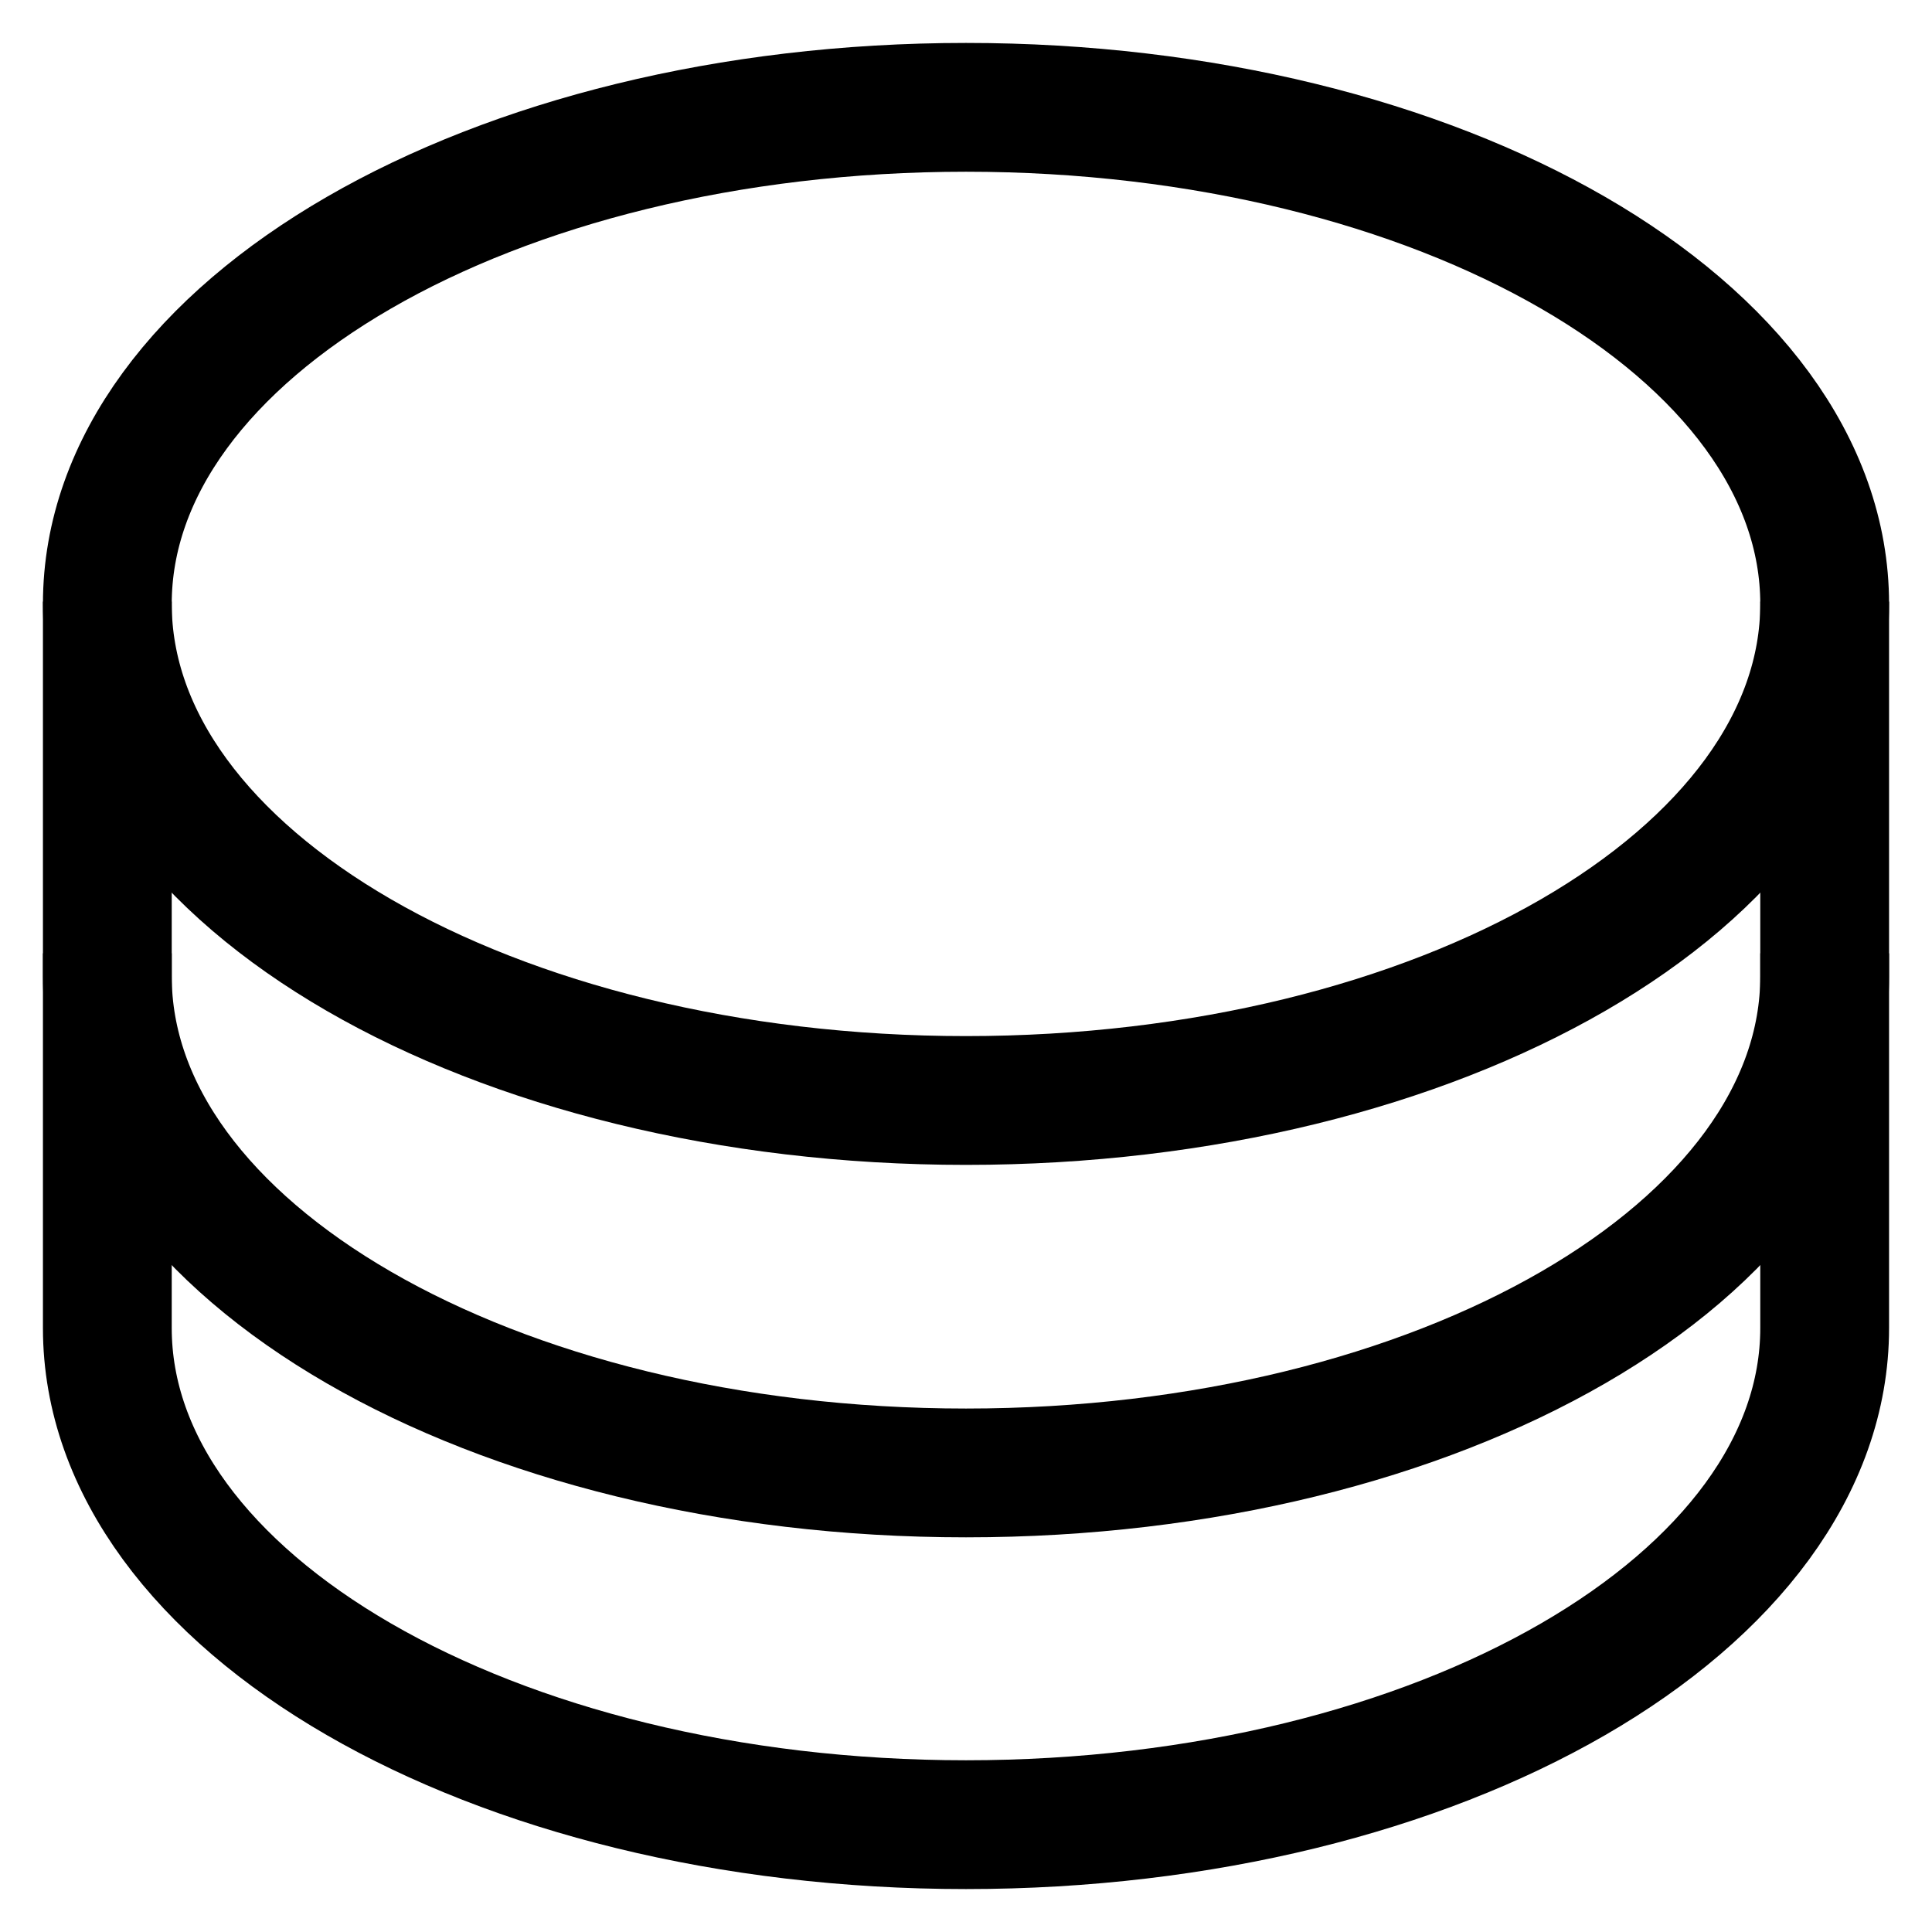
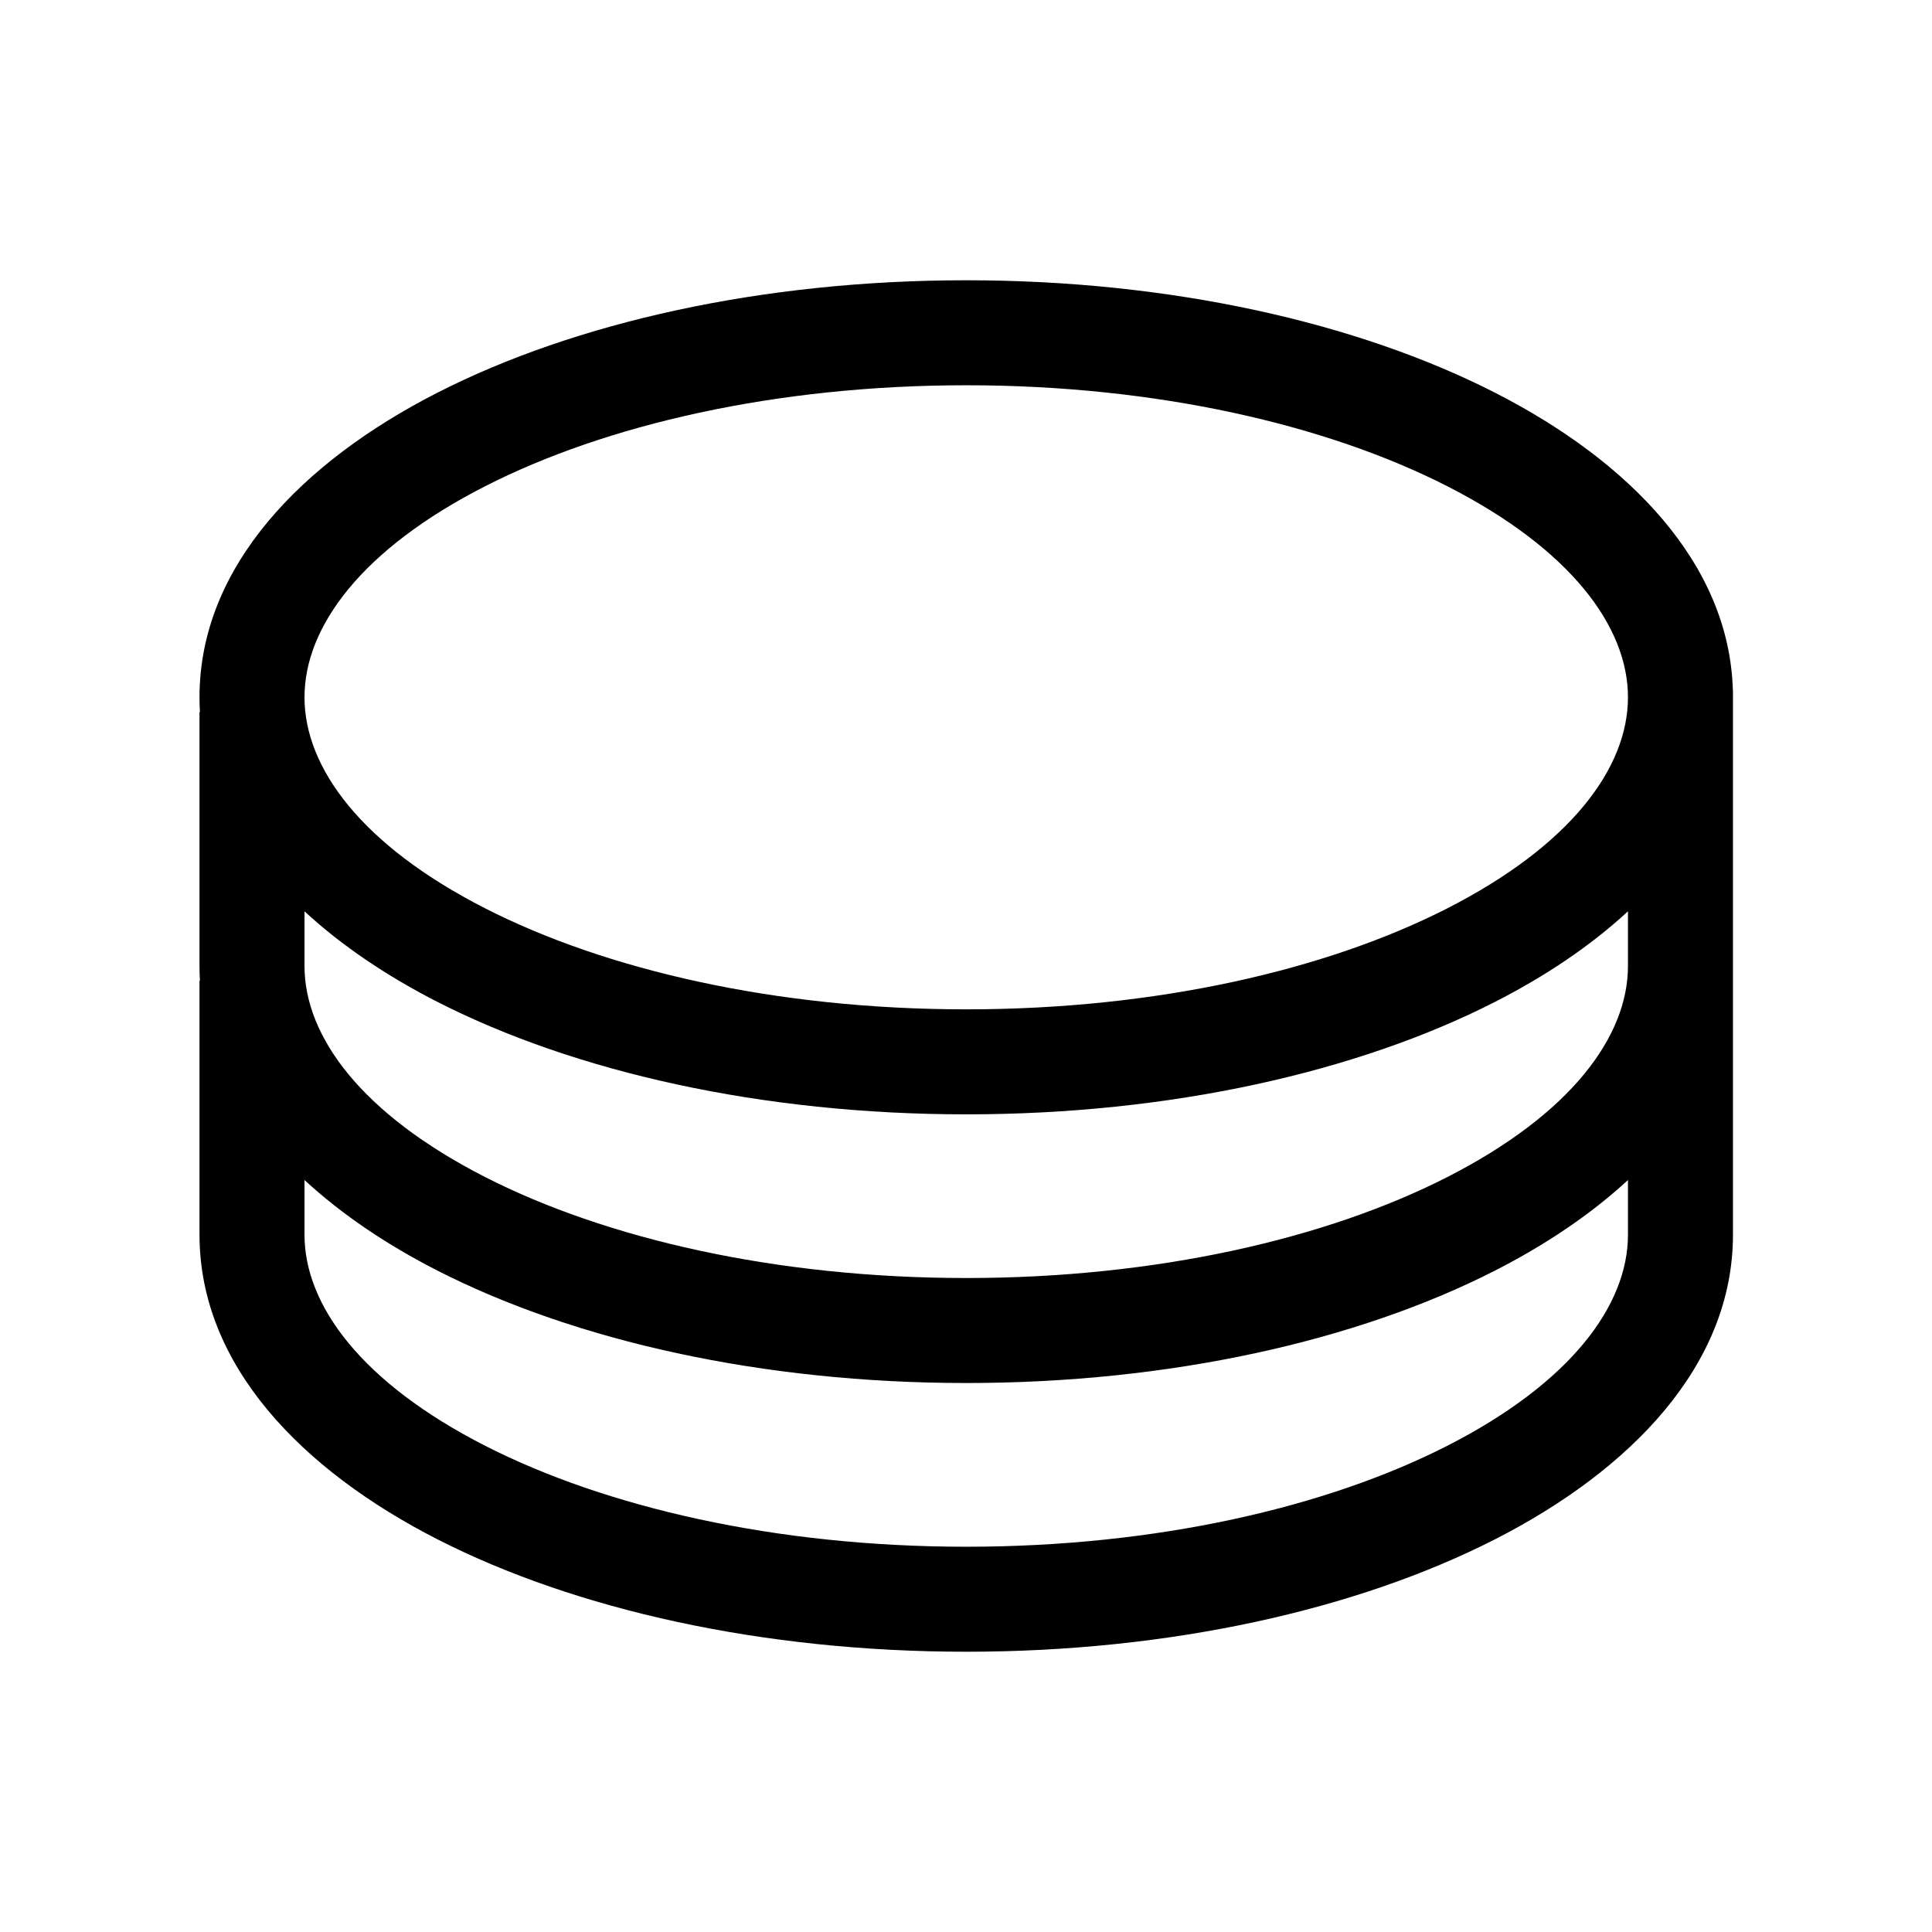
- <svg xmlns="http://www.w3.org/2000/svg" width="18" height="18" viewBox="0 0 18 18" fill="none">
-   <path d="M9 10.253C13.418 10.253 17 8.182 17 5.626C17 3.071 13.418 1 9 1C4.582 1 1 3.071 1 5.626C1 8.182 4.582 10.253 9 10.253Z" stroke="currentColor" stroke-width="1.2" stroke-linecap="square" />
-   <path d="M17 6.205V9.096C17 11.652 13.418 13.723 9 13.723C4.582 13.723 1 11.652 1 9.096V6.205" stroke="currentColor" stroke-width="1.2" stroke-linecap="square" />
-   <path d="M17 9.482V12.373C17 14.929 13.418 17 9 17C4.582 17 1 14.929 1 12.373V9.482" stroke="currentColor" stroke-width="1.2" stroke-linecap="square" />
+ <svg xmlns="http://www.w3.org/2000/svg" width="46" height="46" viewBox="0 0 46 46" fill="none">
+   <path fill-rule="evenodd" clip-rule="evenodd" d="M11.549 11.578C8.614 13.076 7.25 14.92 7.25 16.602C7.25 18.284 8.614 20.128 11.549 21.626C14.416 23.09 18.465 24.032 23.006 24.032C27.546 24.032 31.594 23.09 34.462 21.626C37.397 20.128 38.761 18.284 38.761 16.602C38.761 14.92 37.397 13.076 34.462 11.578C31.594 10.115 27.546 9.173 23.006 9.173C18.465 9.173 14.416 10.115 11.549 11.578ZM41.259 16.446C41.179 13.407 38.764 10.967 35.598 9.351C32.311 7.674 27.857 6.673 23.006 6.673C18.154 6.673 13.7 7.674 10.412 9.351C7.193 10.995 4.75 13.49 4.75 16.602C4.75 16.719 4.753 16.835 4.76 16.95H4.75V23C4.75 23.117 4.753 23.233 4.76 23.348H4.75V29.398C4.75 32.51 7.193 35.005 10.412 36.649C13.7 38.326 18.154 39.327 23.006 39.327C27.857 39.327 32.311 38.326 35.598 36.649C38.818 35.005 41.261 32.51 41.261 29.398V16.446H41.259ZM38.761 21.698C37.868 22.524 36.786 23.247 35.598 23.853C32.311 25.53 27.857 26.532 23.006 26.532C18.154 26.532 13.7 25.53 10.412 23.853C9.225 23.247 8.143 22.524 7.25 21.698V23C7.25 24.682 8.614 26.526 11.549 28.024C14.416 29.488 18.465 30.429 23.006 30.429C27.546 30.429 31.594 29.488 34.462 28.024C37.397 26.526 38.761 24.682 38.761 23V21.698ZM38.761 28.096C37.868 28.922 36.786 29.644 35.598 30.251C32.311 31.928 27.857 32.929 23.006 32.929C18.154 32.929 13.7 31.928 10.412 30.251C9.225 29.644 8.143 28.922 7.25 28.096V29.398C7.25 31.08 8.614 32.924 11.549 34.422C14.416 35.885 18.465 36.827 23.006 36.827C27.546 36.827 31.594 35.885 34.462 34.422C37.397 32.924 38.761 31.08 38.761 29.398V28.096Z" fill="currentColor" />
</svg>
